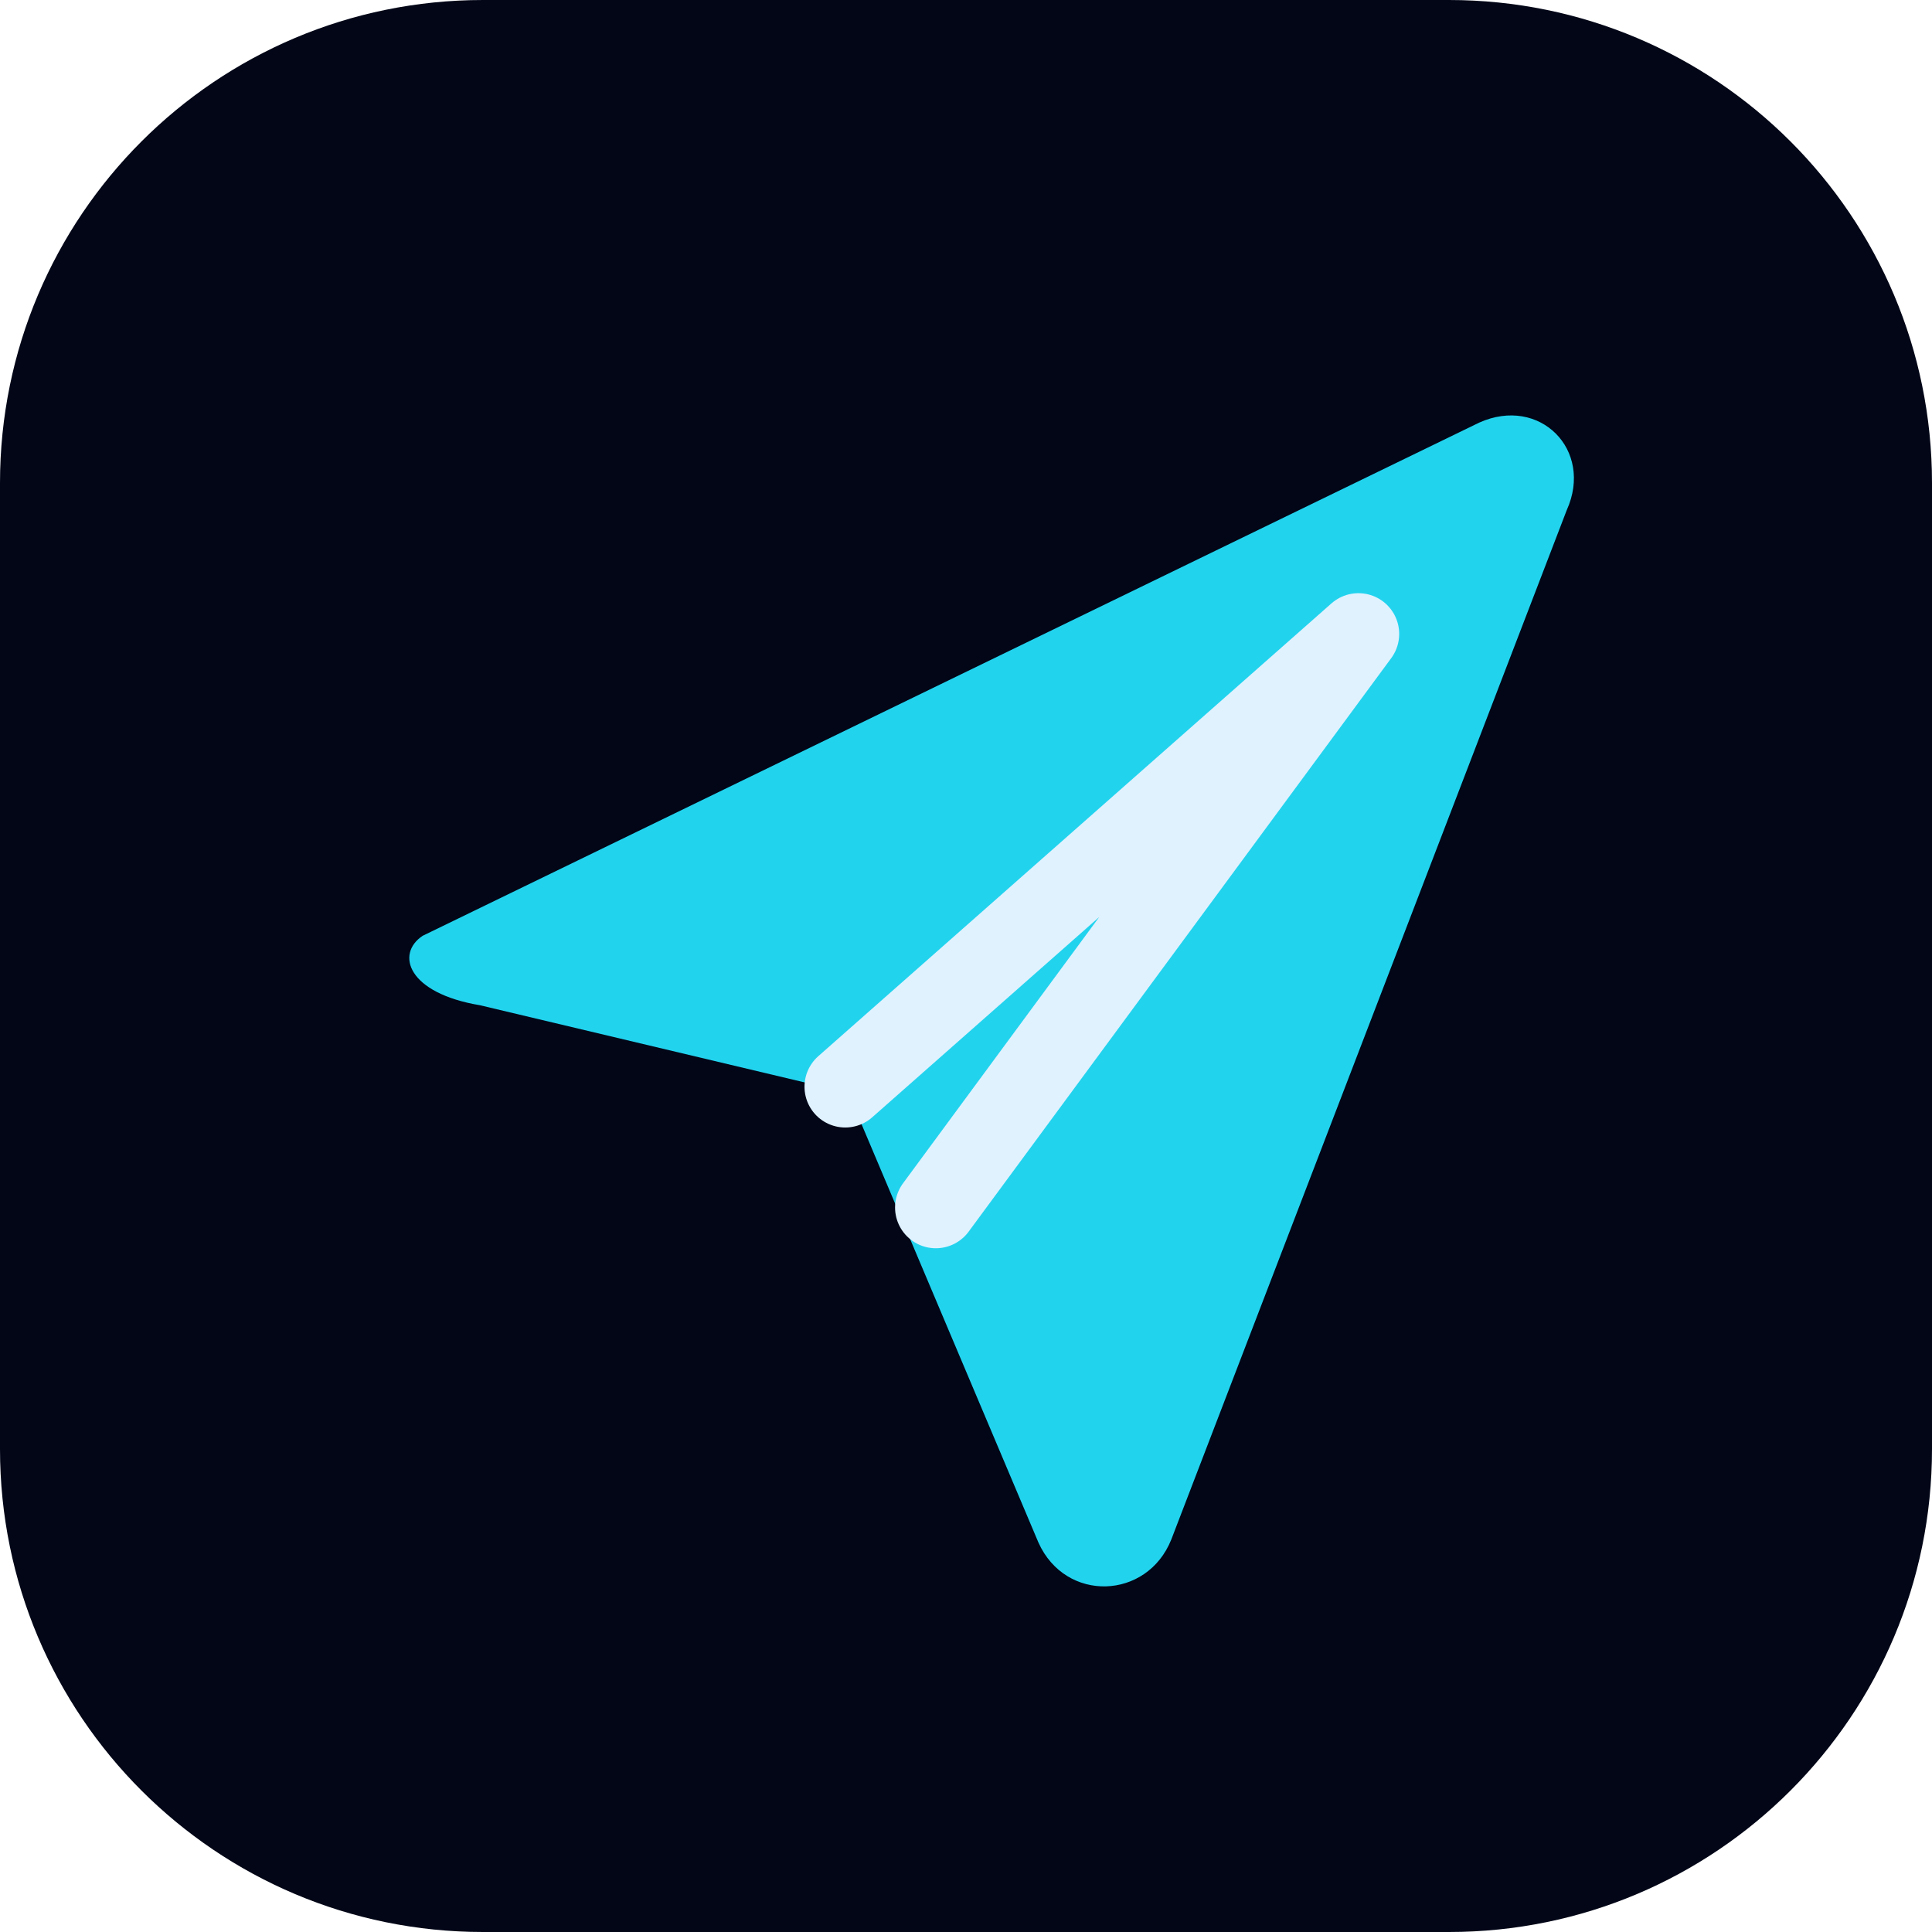
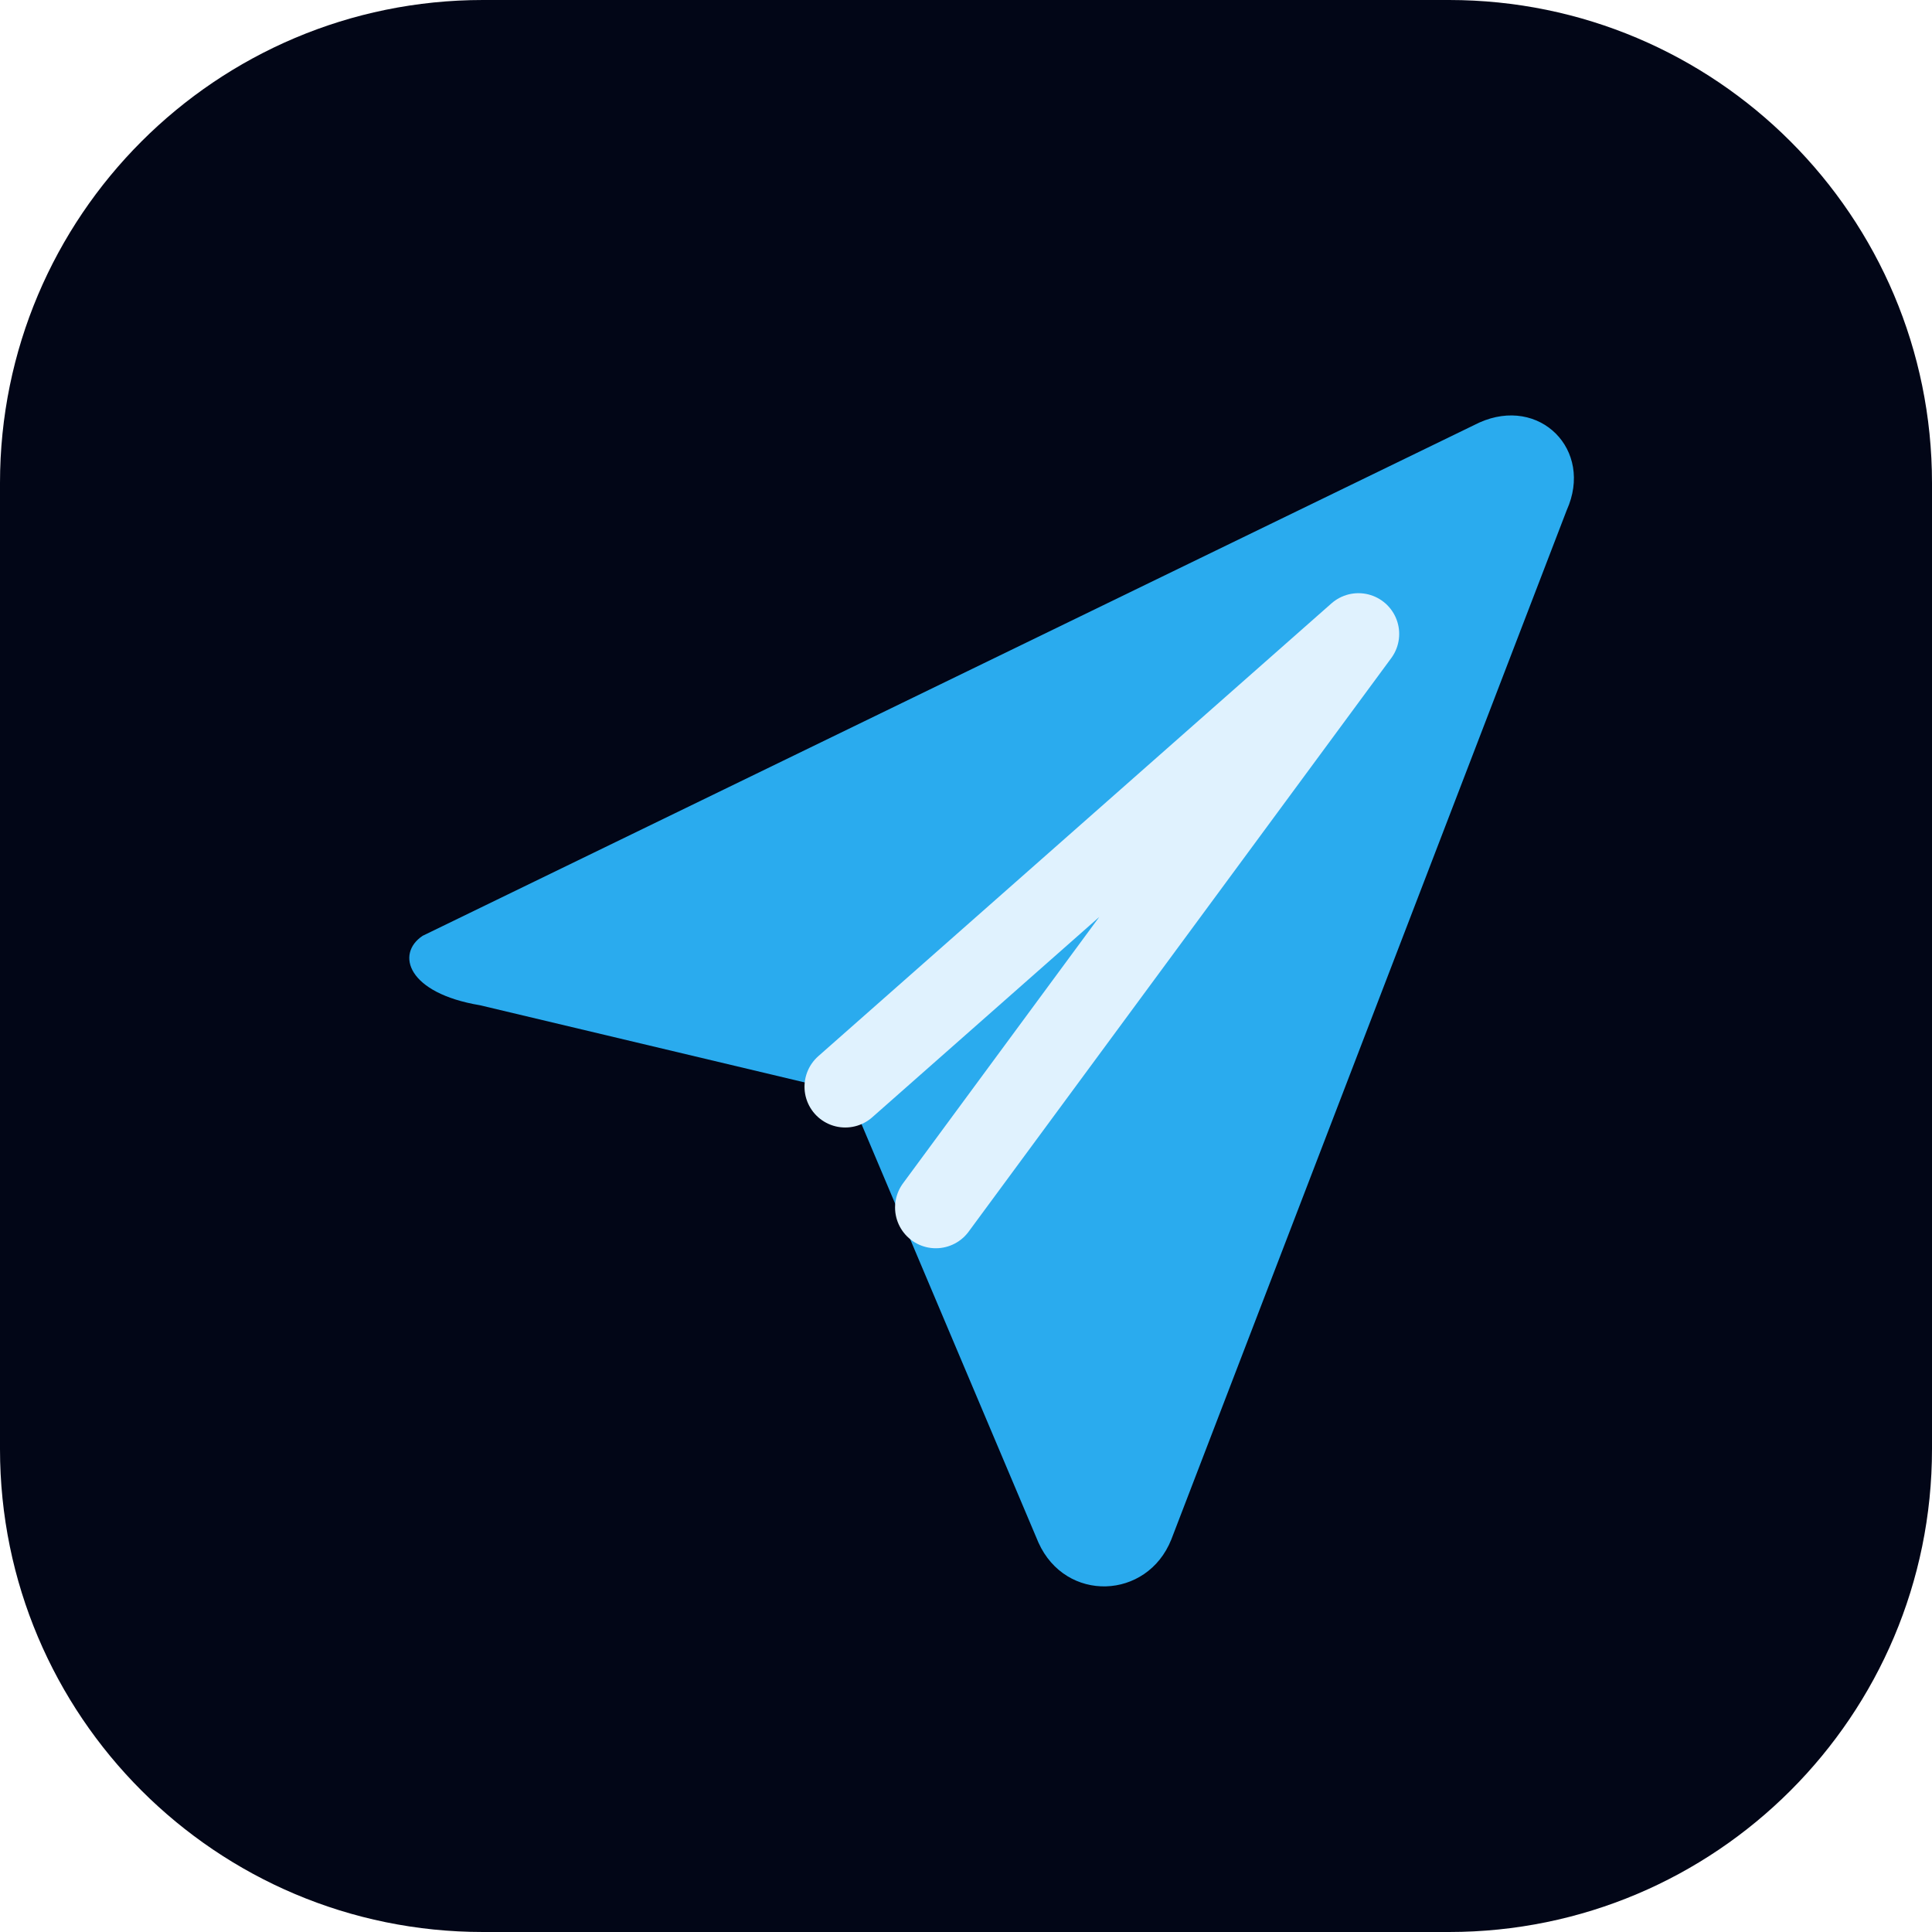
<svg xmlns="http://www.w3.org/2000/svg" viewBox="0 0 64 64">
  <rect width="64" height="64" rx="16" fill="#020617" />
-   <path d="M14 31 49 14c2-.9 3.8.9 2.9 2.9L38.8 51c-.8 2-3.5 2.1-4.4.1L28.1 36.2l-12.2-2.9C13.5 32.9 13.1 31.6 14 31Z" fill="#22d3ee" />
+   <path d="M14 31 49 14c2-.9 3.8.9 2.9 2.9L38.8 51c-.8 2-3.5 2.1-4.4.1L28.1 36.2l-12.2-2.9C13.5 32.9 13.1 31.6 14 31Z" fill="#2aabee" />
  <path d="m28 36 17-15-14 19" fill="none" stroke="#e0f2fe" stroke-width="2.7" stroke-linecap="round" stroke-linejoin="round" />
</svg>
